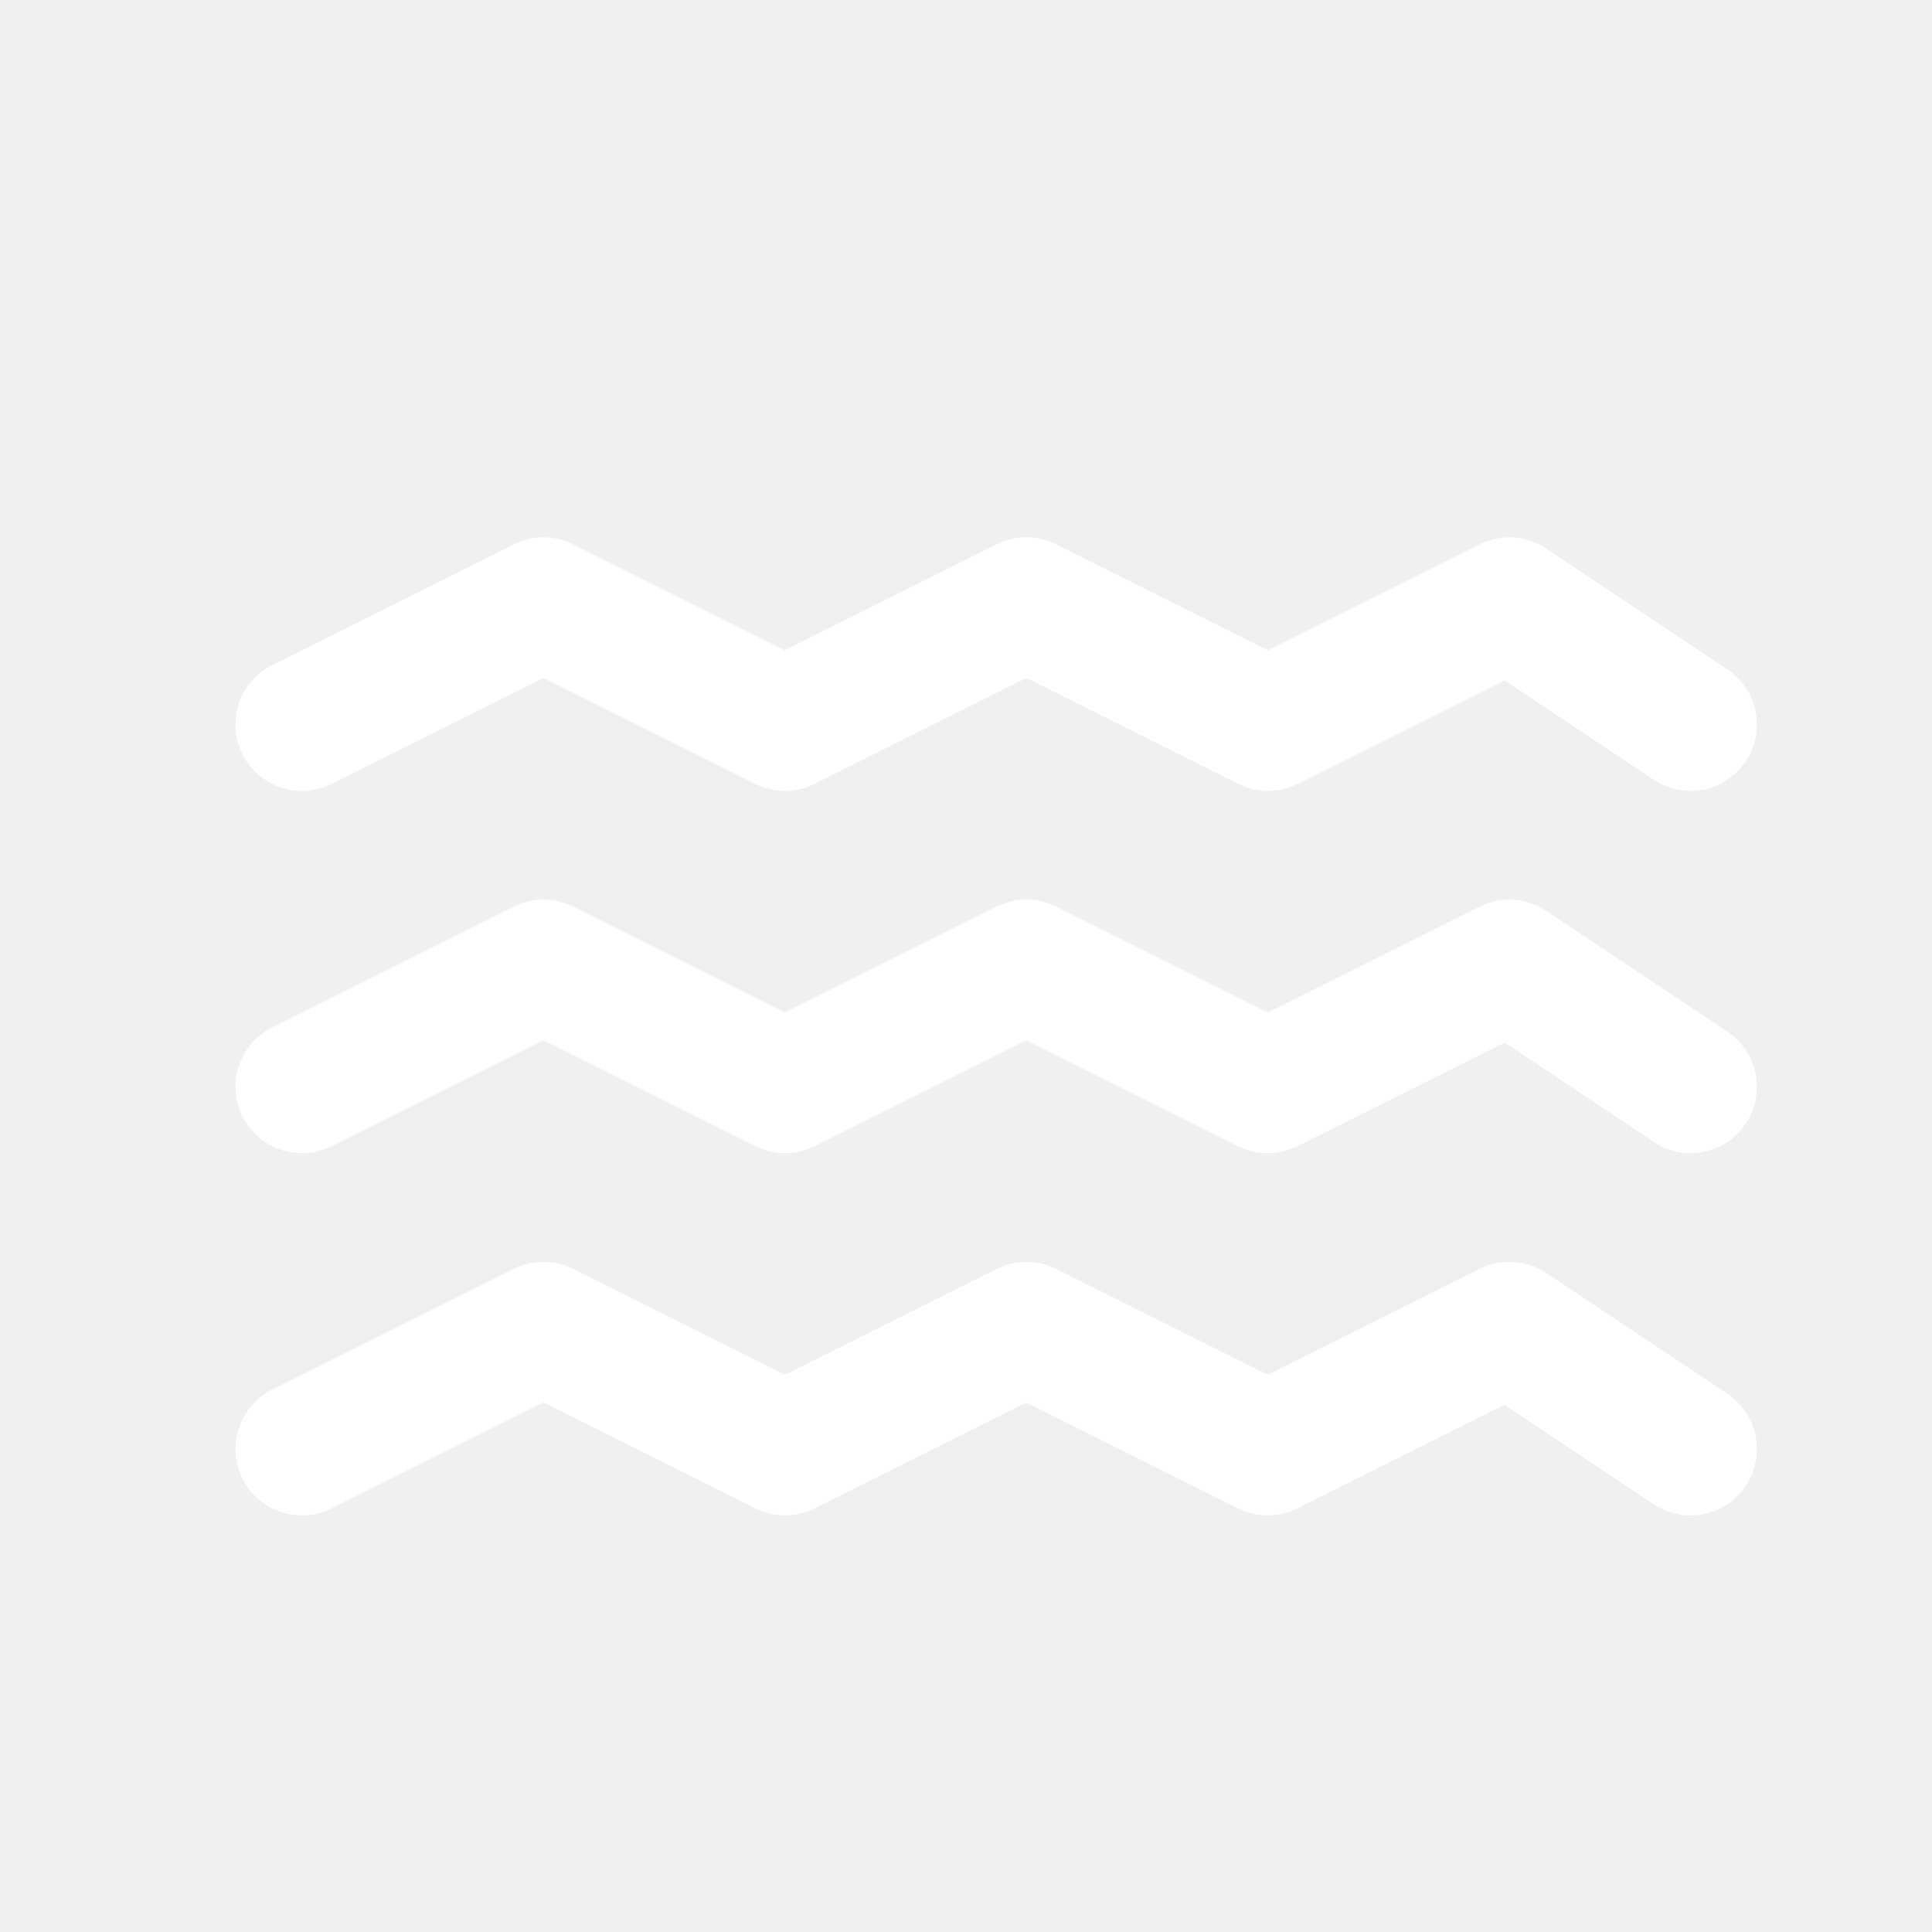
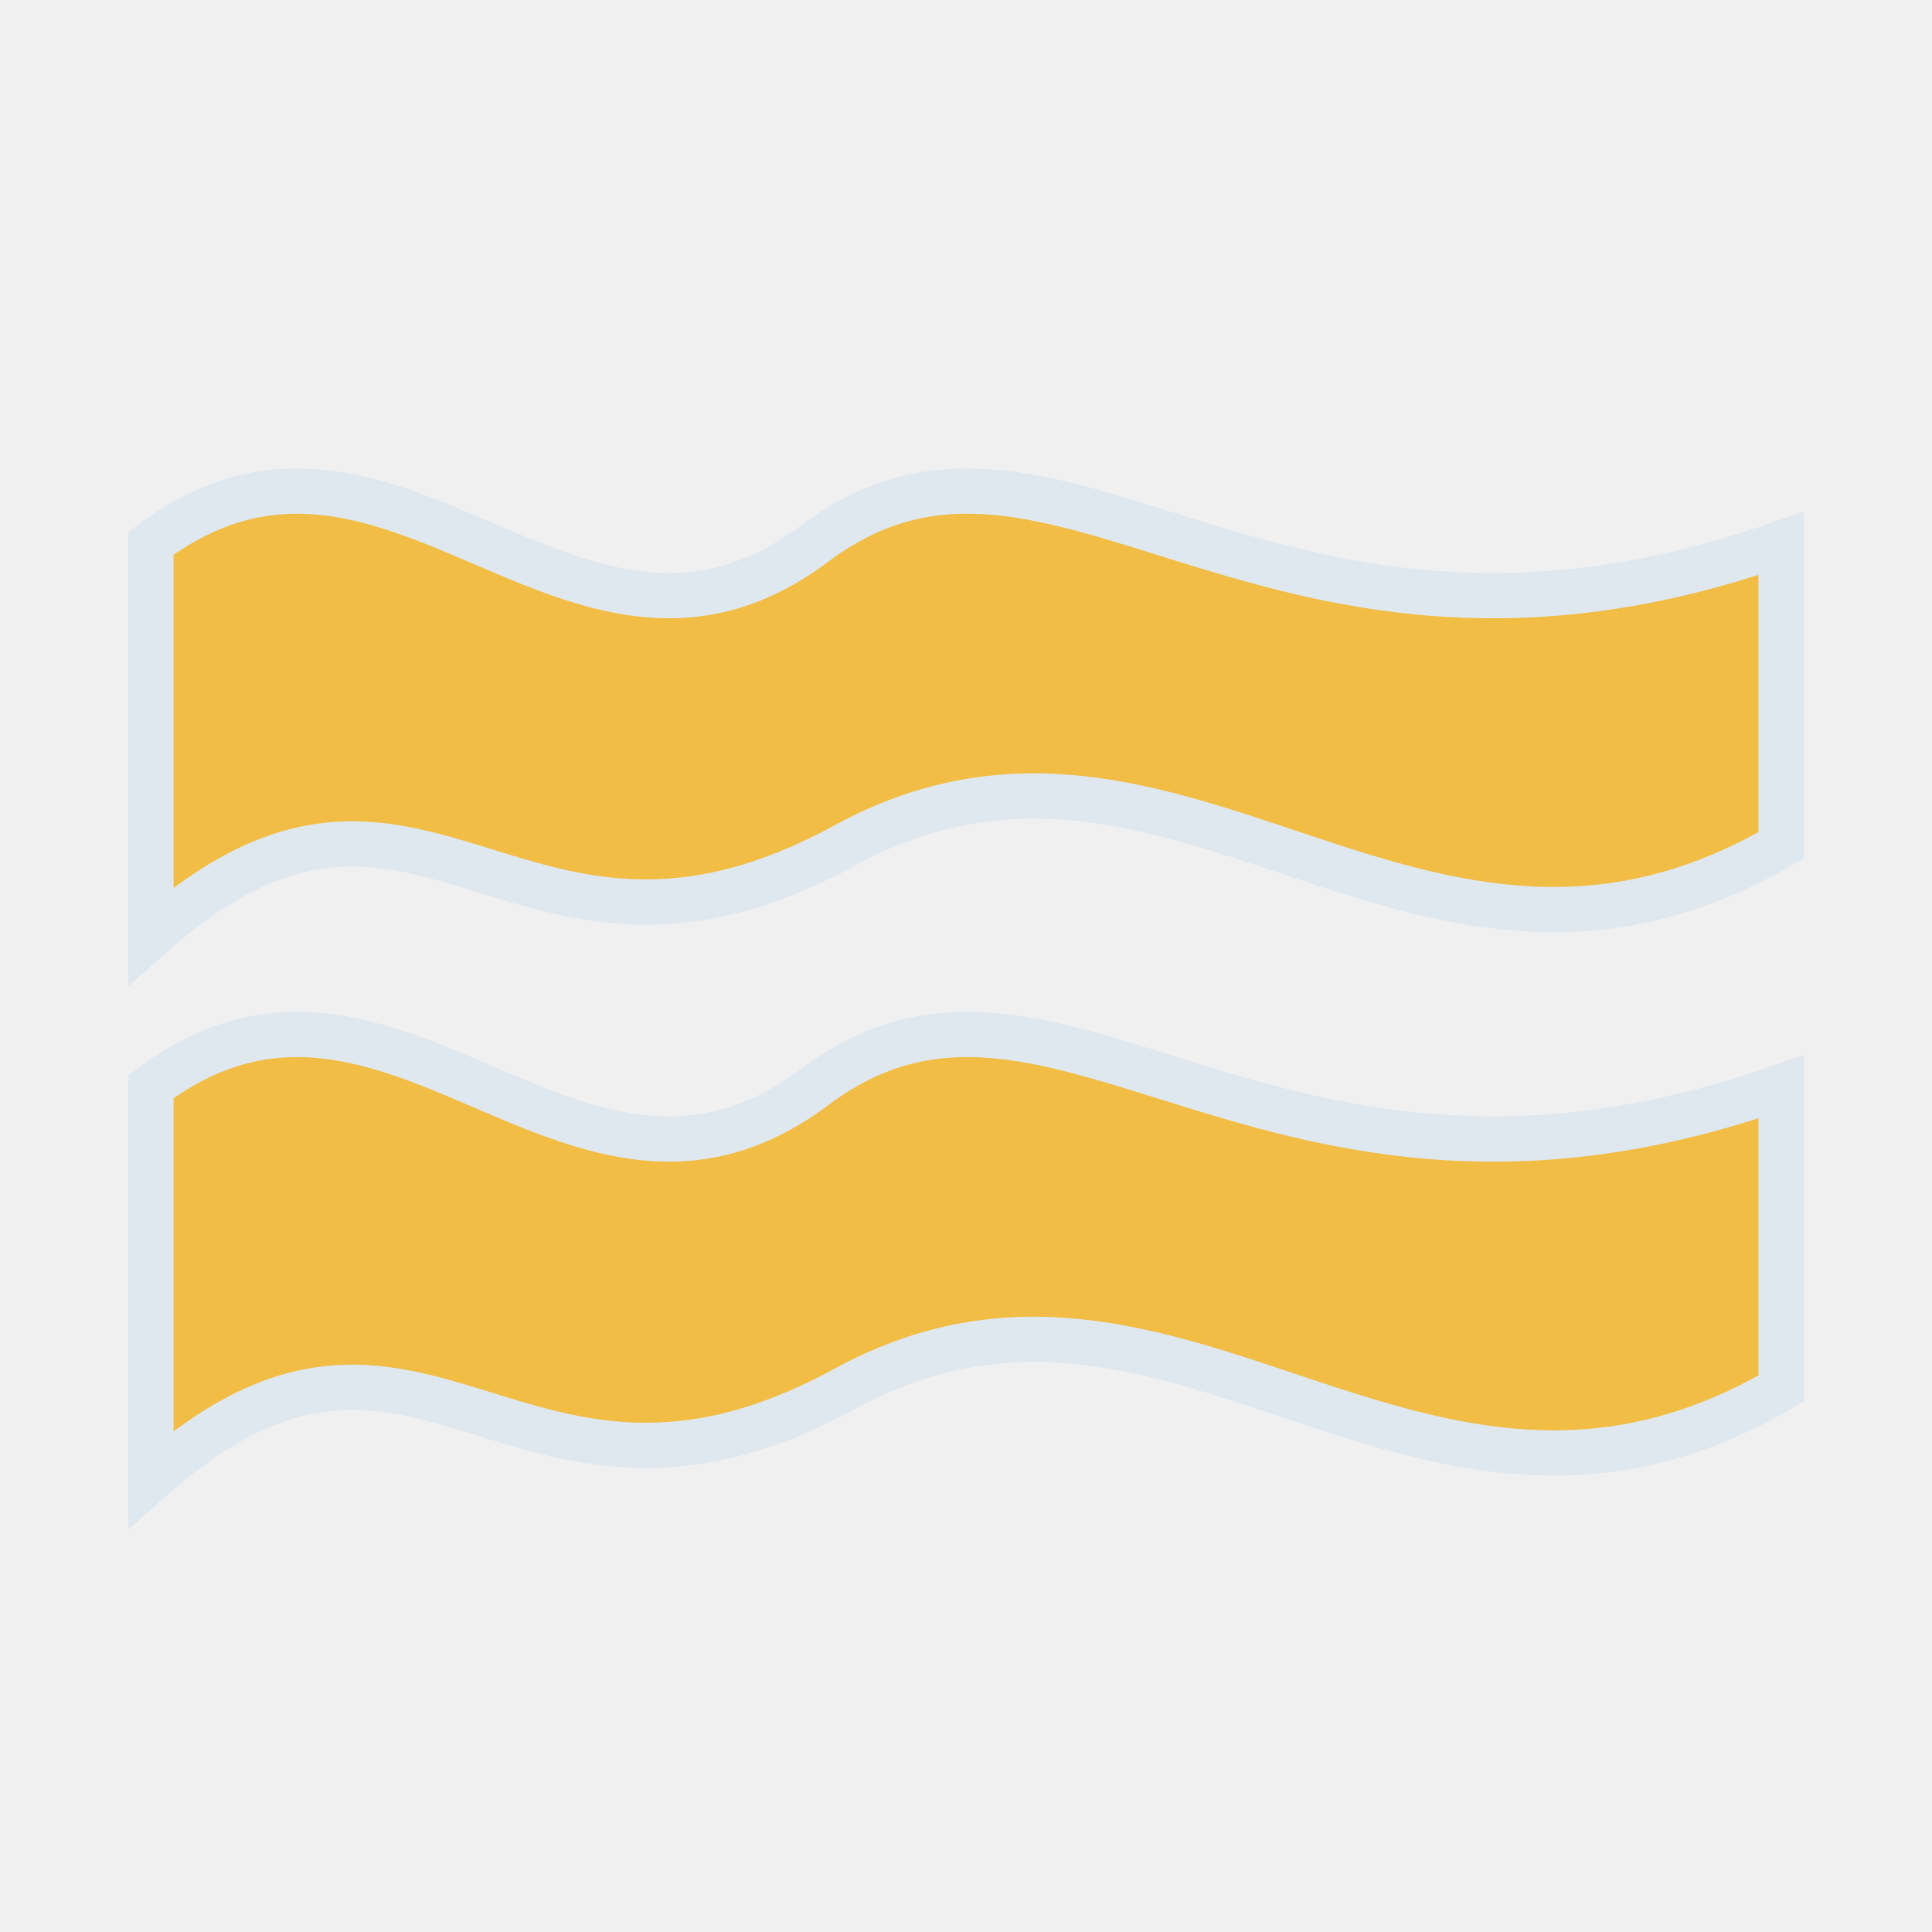
- <svg xmlns="http://www.w3.org/2000/svg" viewBox="0 0 32 32" fill="none" stroke="white" stroke-width="2.2" stroke-linecap="round" stroke-linejoin="round">
-   <polyline points="5,12 9,10 13,12 17,10 21,12 25,10 28,12" />
-   <polyline points="5,18 9,16 13,18 17,16 21,18 25,16 28,18" />
-   <polyline points="5,24 9,22 13,24 17,22 21,24 25,22 28,24" />
+ <svg xmlns="http://www.w3.org/2000/svg" viewBox="0 0 64 64" width="256" height="256">
+   <style>
+ svg {
+   display:block;
+   width:256px;
+   height:256px;
+   color:#e8eef5;
+   overflow:visible;
+ }
+ .stroke {
+   fill:none;
+   stroke:#dfe7ef !important;
+   stroke-width:3.2;
+   stroke-linecap:round;
+   stroke-linejoin:round;
+ }
+ .thin {
+   fill:none;
+   stroke:#dfe7ef !important;
+   stroke-width:2.2;
+   stroke-linecap:round;
+   stroke-linejoin:round;
+ }
+ .fill {
+   fill:#e8eef5 !important;
+   stroke:none;
+ }
+ .soft {
+   fill:rgba(232,238,245,.13) !important;
+   stroke:#dfe7ef !important;
+   stroke-width:2.4;
+ }
+ .gold,.blue,.green,.brown,.purple,.water,.sand,.stone {
+   fill:#f2bd45 !important;
+   stroke:#dfe7ef !important;
+   stroke-width:1.5;
+ }
+ </style>
+   <path class="water" d="M5 18c8-6 14 6 22 0s15 6 32 0v10c-12 7-20-6-31 0S14 23 5 31Zm0 18c8-6 14 6 22 0s15 6 32 0v10c-12 7-20-6-31 0S14 41 5 49Z" />
</svg>
